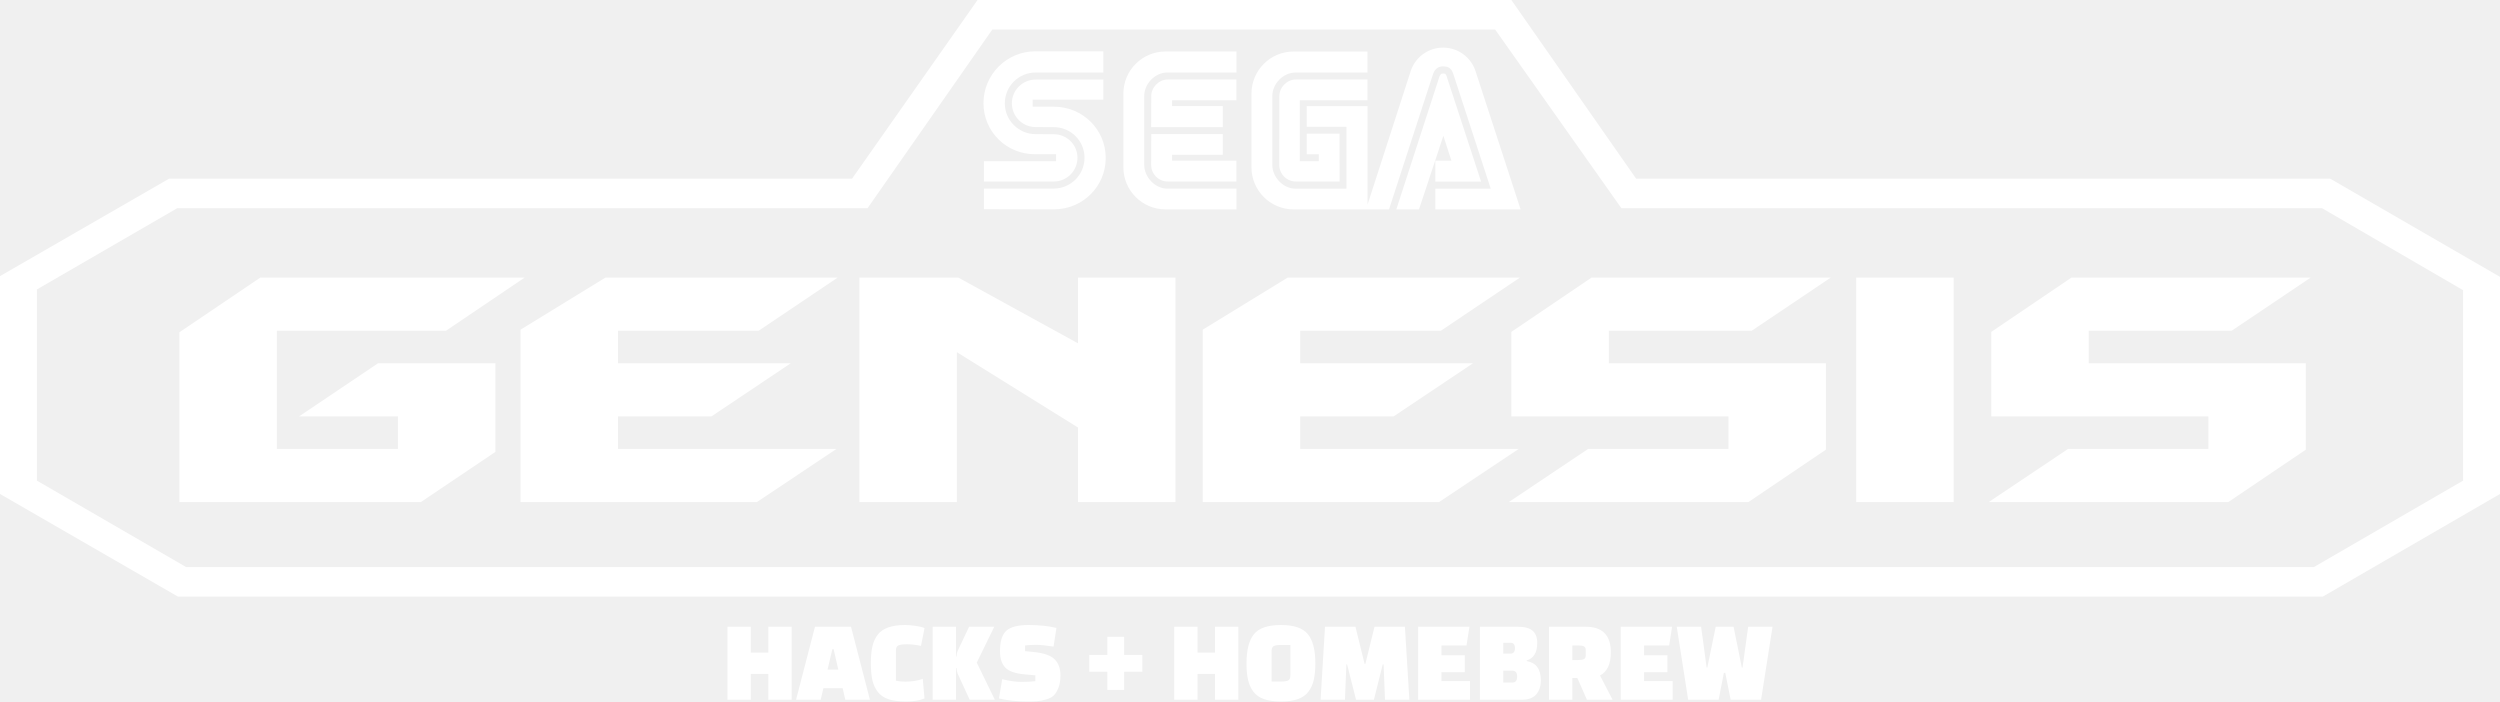
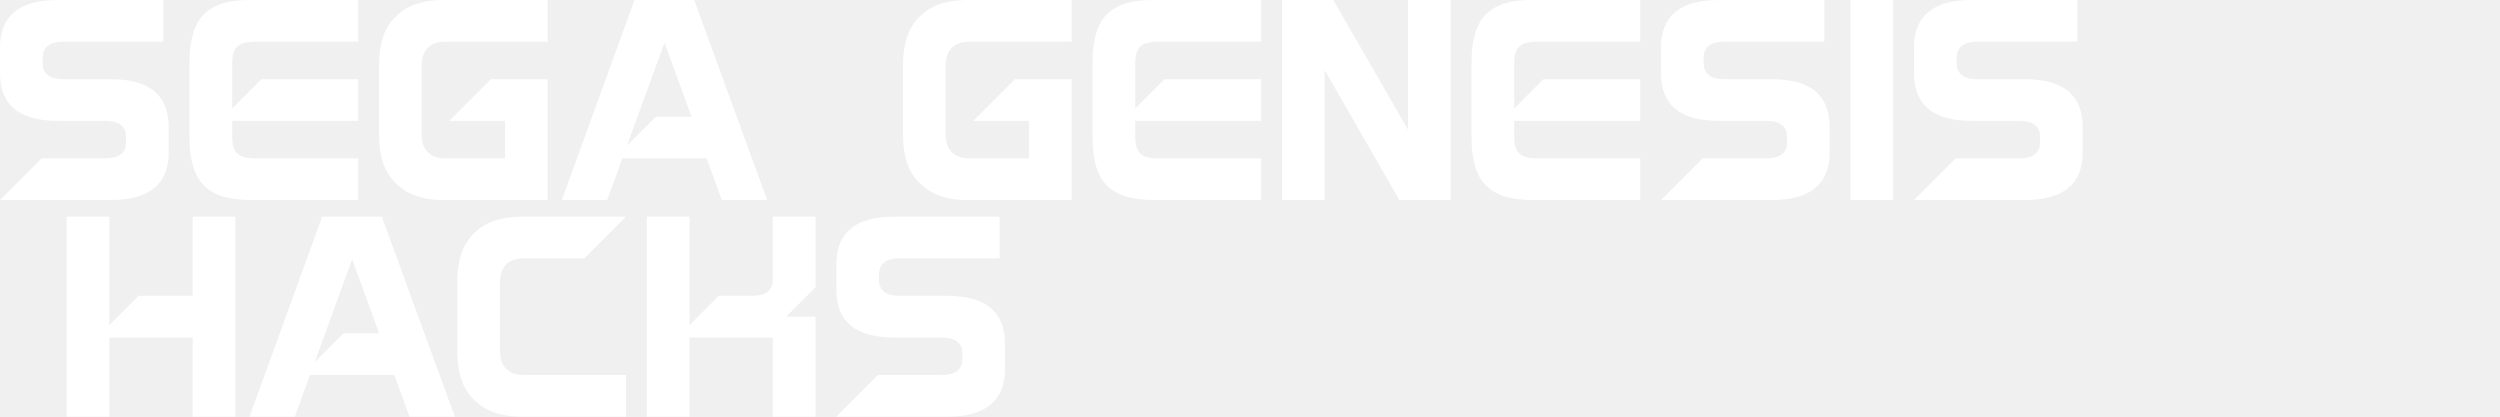
- <svg xmlns="http://www.w3.org/2000/svg" version="1.1" viewBox="0 0 264 74.1">
-   <g transform="translate(-208.504,-398.761)" id="g3">
-     <path d="M 212.402 429.325 L 227.216 420.748 L 300.116 420.748 L 313.293 401.879 L 366.391 401.879 L 379.723 420.748 L 453.716 420.748 L 468.606 429.404 L 468.606 449.517 L 452.856 458.64 L 228.151 458.64 L 212.402 449.517 Z M 453.792 461.762 L 472.504 450.923 L 472.504 427.999 L 454.573 417.63 L 381.281 417.63 L 368.104 398.761 L 311.734 398.761 L 298.479 417.63 L 226.359 417.63 L 208.504 427.921 L 208.504 450.923 L 227.295 461.762 Z" id="polygon9" style="fill-rule: evenodd; fill: rgb(255, 255, 255);" />
-     <path d="M 330.066 416.168 C 330.066 417.156 330.871 417.939 331.837 417.929 L 339.07 417.929 L 339.07 415.726 L 332.277 415.726 L 332.277 415.109 L 337.63 415.109 L 337.63 412.917 L 330.077 412.917 L 330.066 416.168 L 330.066 416.168 Z" id="path11" style="fill-rule: evenodd; fill: rgb(255, 255, 255);" />
-     <path d="M 330.077 408.907 C 330.077 407.996 330.861 407.151 331.837 407.155 L 339.07 407.155 L 339.07 409.347 L 332.277 409.347 L 332.277 409.964 L 337.63 409.964 L 337.63 412.186 L 330.066 412.186 L 330.077 408.907 L 330.077 408.907 Z" id="path13" style="fill-rule: evenodd; fill: rgb(255, 255, 255);" />
-     <polygon points="378.397 437.122 401.32 437.122 401.32 446.244 393.134 451.78 367.832 451.78 376.214 446.165 391.027 446.165 391.027 442.735 368.104 442.735 368.104 433.806 376.566 428.077 376.566 428.077 401.827 428.077 393.483 433.689 378.397 433.689" id="polygon15" style="fill-rule: evenodd; fill: rgb(255, 255, 255);" />
-     <polygon points="404.518 428.077 404.518 428.077 414.809 428.077 414.809 451.78 404.518 451.78" id="polygon17" style="fill-rule: evenodd; fill: rgb(255, 255, 255);" />
-     <polygon points="429.077 437.122 452 437.122 452 446.244 443.811 451.78 418.512 451.78 426.894 446.165 441.708 446.165 441.708 442.735 418.785 442.735 418.785 433.806 427.244 428.077 427.244 428.077 452.507 428.077 444.163 433.689 429.077 433.689" id="polygon19" style="fill-rule: evenodd; fill: rgb(255, 255, 255);" />
-     <polygon points="345.807 446.165 345.807 442.735 355.668 442.735 364.05 437.122 345.807 437.122 345.807 433.689 360.658 433.689 369.002 428.077 344.481 428.077 335.515 433.575 335.515 433.575 335.515 451.78 360.465 451.78 368.885 446.165" id="polygon21" style="fill-rule: evenodd; fill: rgb(255, 255, 255);" />
-     <polygon points="273.764 446.165 273.764 442.735 283.627 442.735 292.008 437.122 273.764 437.122 273.764 433.689 288.616 433.689 296.959 428.077 272.437 428.077 263.473 433.575 263.473 433.575 263.473 451.78 288.422 451.78 296.843 446.165" id="polygon23" style="fill-rule: evenodd; fill: rgb(255, 255, 255);" />
-     <polygon points="322.338 443.905 309.551 435.951 309.551 451.78 299.258 451.78 299.258 428.077 309.706 428.077 322.338 435.016 322.338 428.077 322.338 428.077 332.63 428.077 332.63 451.78 322.338 451.78" id="polygon25" style="fill-rule: evenodd; fill: rgb(255, 255, 255);" />
-     <polygon points="237.742 433.689 237.742 446.165 250.528 446.165 250.528 442.735 240.081 442.735 248.424 437.122 260.821 437.122 260.821 446.479 252.945 451.78 227.451 451.78 227.451 433.848 227.451 433.848 235.988 428.077 263.901 428.077 255.597 433.689" id="polygon27" style="fill-rule: evenodd; fill: rgb(255, 255, 255);" />
-     <path d="M 331.579 404.2 C 329.124 404.2 327.133 406.191 327.133 408.645 L 327.133 416.426 C 327.133 418.881 329.124 420.871 331.579 420.871 L 339.072 420.871 L 339.072 418.68 L 331.765 418.68 C 330.476 418.68 329.333 417.458 329.333 416.17 L 329.333 408.899 C 329.333 407.61 330.476 406.419 331.765 406.419 L 339.072 406.419 L 339.072 404.197 L 331.579 404.197 L 331.579 404.2 Z" id="path29" style="fill-rule: evenodd; fill: rgb(255, 255, 255);" />
-     <path d="M 345.765 415.786 L 345.765 409.347 L 352.91 409.347 L 352.91 407.155 L 345.364 407.155 C 344.388 407.151 343.604 407.996 343.604 408.907 L 343.595 416.168 C 343.595 417.156 344.398 417.939 345.364 417.929 L 349.967 417.929 L 349.955 412.878 L 346.492 412.878 L 346.492 415.05 L 347.772 415.05 L 347.772 415.785 L 345.765 415.785 L 345.765 415.786 Z" id="path31" style="fill-rule: evenodd; fill: rgb(255, 255, 255);" />
-     <path d="M 325.014 404.179 L 317.836 404.179 C 314.812 404.179 312.359 406.631 312.359 409.655 C 312.359 412.68 314.812 415.073 317.836 415.047 L 320.023 415.047 L 320.023 415.786 L 312.407 415.786 L 312.407 417.93 L 319.775 417.93 C 321.16 417.93 322.284 416.806 322.284 415.423 C 322.284 414.038 321.16 412.934 319.775 412.934 L 317.866 412.926 C 316.069 412.926 314.612 411.469 314.612 409.673 C 314.612 407.876 316.068 406.419 317.866 406.419 L 325.019 406.419 L 325.014 404.179 L 325.014 404.179 Z" id="path33" style="fill-rule: evenodd; fill: rgb(255, 255, 255);" />
-     <path d="M 325.014 409.288 L 317.553 409.288 L 317.553 410.023 L 319.791 410.027 C 322.817 410.027 325.268 412.42 325.268 415.444 C 325.268 418.469 322.817 420.868 319.791 420.868 L 312.407 420.853 L 312.407 418.674 L 319.775 418.674 C 321.572 418.674 323.029 417.218 323.029 415.421 C 323.029 413.625 321.572 412.187 319.775 412.187 L 317.866 412.18 C 316.481 412.18 315.357 411.056 315.357 409.671 C 315.357 408.286 316.481 407.163 317.866 407.163 L 325.019 407.163 L 325.014 409.288 L 325.014 409.288 Z" id="path35" style="fill-rule: evenodd; fill: rgb(255, 255, 255);" />
-     <path d="M 361.257 406.78 C 361.168 406.571 361.137 406.521 360.897 406.521 C 360.656 406.521 360.598 406.646 360.506 406.855 L 355.956 420.871 L 358.35 420.874 L 360.924 413.104 L 361.771 415.728 L 360.072 415.728 L 360.072 417.939 L 364.907 417.939 L 361.257 406.78 L 361.257 406.78 Z" id="path37" style="fill-rule: evenodd; fill: rgb(255, 255, 255);" />
-     <path d="M 345.106 420.873 C 342.651 420.873 340.659 418.882 340.659 416.428 L 340.659 408.647 C 340.659 406.192 342.651 404.202 345.106 404.202 L 352.91 404.202 L 352.91 406.424 L 345.294 406.424 C 344.003 406.424 342.86 407.615 342.86 408.904 L 342.86 416.174 C 342.86 417.463 344.002 418.684 345.294 418.684 L 350.689 418.684 L 350.689 412.148 L 346.494 412.148 L 346.494 409.966 L 352.919 409.966 L 352.919 420.361 L 357.496 406.198 C 357.988 404.795 359.324 403.789 360.897 403.789 C 362.501 403.789 363.863 404.839 364.326 406.291 L 369.079 420.874 L 360.072 420.874 L 360.072 418.683 L 365.923 418.683 L 361.956 406.52 C 361.724 405.851 361.31 405.772 360.897 405.772 C 360.465 405.772 360.066 405.949 359.841 406.56 L 355.184 420.874 L 345.106 420.874 L 345.106 420.873 Z" id="path39" style="fill-rule: evenodd; fill: rgb(255, 255, 255);" />
-   </g>
-   <path d="M 83.597 73.893 L 81.133 73.893 L 81.133 71.167 L 79.285 71.167 L 79.285 73.893 L 76.821 73.893 L 76.821 66.185 L 79.285 66.185 L 79.285 68.912 L 81.133 68.912 L 81.133 66.185 L 83.597 66.185 L 83.597 73.893 Z M 86.95 72.673 L 86.664 73.893 L 84.063 73.893 L 86.061 66.185 L 89.867 66.185 L 91.865 73.893 L 89.264 73.893 L 88.983 72.673 L 86.95 72.673 Z M 88.032 68.554 L 87.896 68.554 L 87.39 70.713 L 88.525 70.713 L 88.032 68.554 Z M 97.444 71.687 L 97.629 73.757 C 97.113 73.971 96.465 74.078 95.684 74.078 C 94.904 74.078 94.278 73.996 93.805 73.832 C 93.333 73.667 92.961 73.408 92.688 73.056 C 92.418 72.701 92.229 72.285 92.12 71.81 C 92.015 71.331 91.962 70.743 91.962 70.044 C 91.962 69.344 92.015 68.756 92.12 68.277 C 92.229 67.796 92.418 67.377 92.688 67.022 C 93.213 66.34 94.178 66 95.583 66 C 95.897 66 96.265 66.031 96.687 66.093 C 97.11 66.154 97.424 66.23 97.629 66.322 L 97.259 68.207 C 96.726 68.092 96.237 68.035 95.794 68.035 C 95.352 68.035 95.044 68.076 94.87 68.158 C 94.697 68.241 94.611 68.405 94.611 68.652 L 94.611 71.885 C 94.931 71.949 95.255 71.982 95.583 71.982 C 96.281 71.982 96.902 71.883 97.444 71.687 Z M 101.004 70.536 L 100.955 70.536 L 100.955 73.893 L 98.491 73.893 L 98.491 66.185 L 100.955 66.185 L 100.955 69.33 L 101.004 69.33 C 101.021 69.083 101.062 68.887 101.127 68.74 L 102.337 66.185 L 104.995 66.185 L 103.147 69.973 L 105.056 73.893 L 102.399 73.893 L 101.127 71.131 C 101.062 70.982 101.021 70.784 101.004 70.536 Z M 105.489 73.757 L 105.832 71.722 C 106.589 71.912 107.269 72.008 107.874 72.008 C 108.478 72.008 108.965 71.983 109.334 71.933 L 109.334 71.316 L 108.226 71.215 C 107.222 71.127 106.535 70.888 106.162 70.497 C 105.787 70.106 105.599 69.528 105.599 68.762 C 105.599 67.711 105.828 66.987 106.285 66.591 C 106.74 66.197 107.513 66 108.604 66 C 109.698 66 110.684 66.103 111.561 66.308 L 111.253 68.282 C 110.49 68.158 109.879 68.097 109.418 68.097 C 108.957 68.097 108.567 68.117 108.248 68.158 L 108.248 68.762 L 109.136 68.85 C 110.213 68.956 110.957 69.212 111.367 69.621 C 111.778 70.026 111.983 70.591 111.983 71.316 C 111.983 71.833 111.913 72.271 111.772 72.629 C 111.631 72.987 111.465 73.259 111.275 73.443 C 111.081 73.629 110.807 73.77 110.452 73.867 C 110.1 73.967 109.791 74.026 109.524 74.047 C 109.257 74.068 108.902 74.078 108.459 74.078 C 107.391 74.078 106.401 73.971 105.489 73.757 Z M 116.935 70.933 L 115.026 70.933 L 115.026 69.158 L 116.935 69.158 L 116.935 67.247 L 118.709 67.247 L 118.709 69.158 L 120.631 69.158 L 120.631 70.933 L 118.709 70.933 L 118.709 72.858 L 116.935 72.858 L 116.935 70.933 Z M 130.769 73.893 L 128.305 73.893 L 128.305 71.167 L 126.457 71.167 L 126.457 73.893 L 123.993 73.893 L 123.993 66.185 L 126.457 66.185 L 126.457 68.912 L 128.305 68.912 L 128.305 66.185 L 130.769 66.185 L 130.769 73.893 Z M 131.631 70.044 C 131.631 68.64 131.893 67.616 132.418 66.969 C 132.943 66.323 133.892 66 135.265 66 C 136.638 66 137.587 66.323 138.112 66.969 C 138.637 67.616 138.899 68.64 138.899 70.044 C 138.899 70.743 138.843 71.331 138.732 71.81 C 138.621 72.285 138.43 72.701 138.16 73.056 C 137.89 73.408 137.516 73.667 137.038 73.832 C 136.563 73.996 135.972 74.078 135.265 74.078 C 134.558 74.078 133.967 73.996 133.492 73.832 C 133.013 73.667 132.639 73.408 132.37 73.056 C 132.1 72.701 131.909 72.285 131.798 71.81 C 131.686 71.331 131.631 70.743 131.631 70.044 Z M 134.279 68.762 L 134.279 71.968 L 135.3 71.968 C 135.638 71.968 135.882 71.93 136.035 71.854 C 136.188 71.775 136.264 71.596 136.264 71.316 L 136.264 68.11 L 135.23 68.11 C 134.901 68.11 134.661 68.148 134.508 68.224 C 134.355 68.304 134.279 68.483 134.279 68.762 Z M 142.177 70.158 L 142.027 73.893 L 139.453 73.893 L 139.92 66.185 L 143.136 66.185 L 144.1 70.105 L 144.183 70.105 L 145.147 66.185 L 148.359 66.185 L 148.83 73.893 L 146.256 73.893 L 146.106 70.158 L 146.018 70.158 L 145.085 73.893 L 143.198 73.893 L 142.252 70.158 L 142.177 70.158 Z M 154.68 69.193 L 154.68 70.982 L 152.216 70.982 L 152.216 71.92 L 155.235 71.92 L 155.235 73.893 L 149.752 73.893 L 149.752 66.185 L 155.173 66.185 L 154.865 68.158 L 152.216 68.158 L 152.216 69.193 L 154.68 69.193 Z M 160.704 73.893 L 156.282 73.893 L 156.282 66.185 L 160.272 66.185 C 161.012 66.185 161.54 66.329 161.856 66.617 C 162.173 66.905 162.332 67.324 162.332 67.877 C 162.332 68.425 162.23 68.85 162.028 69.149 C 161.829 69.452 161.56 69.648 161.223 69.736 L 161.223 69.81 C 162.217 69.983 162.714 70.662 162.714 71.845 C 162.714 72.461 162.55 72.958 162.222 73.333 C 161.893 73.707 161.387 73.893 160.704 73.893 Z M 159.705 70.823 L 158.746 70.823 L 158.746 72.078 L 159.696 72.078 C 160.039 72.078 160.211 71.87 160.211 71.453 C 160.211 71.033 160.042 70.823 159.705 70.823 Z M 159.52 67.877 L 158.746 67.877 L 158.746 69.022 L 159.511 69.022 C 159.822 69.022 159.978 68.831 159.978 68.449 C 159.978 68.067 159.825 67.877 159.52 67.877 Z M 168.961 71.329 L 170.289 73.893 L 167.579 73.893 L 166.567 71.599 L 166.039 71.599 L 166.039 73.893 L 163.575 73.893 L 163.575 66.185 L 167.456 66.185 C 169.221 66.185 170.105 67.085 170.105 68.885 C 170.105 70.118 169.723 70.933 168.961 71.329 Z M 166.607 68.158 L 166.039 68.158 L 166.039 69.7 L 166.607 69.7 C 166.903 69.7 167.118 69.67 167.253 69.608 C 167.388 69.545 167.456 69.403 167.456 69.18 L 167.456 68.679 C 167.456 68.454 167.388 68.312 167.253 68.251 C 167.118 68.189 166.903 68.158 166.607 68.158 Z M 176.079 69.193 L 176.079 70.982 L 173.615 70.982 L 173.615 71.92 L 176.634 71.92 L 176.634 73.893 L 171.151 73.893 L 171.151 66.185 L 176.572 66.185 L 176.264 68.158 L 173.615 68.158 L 173.615 69.193 L 176.079 69.193 Z M 184.012 70.488 L 184.606 66.185 L 187.18 66.185 L 185.97 73.893 L 182.758 73.893 L 182.19 71.057 L 182.041 71.057 L 181.486 73.893 L 178.27 73.893 L 177.064 66.185 L 179.638 66.185 L 180.219 70.488 L 180.294 70.488 L 181.178 66.185 L 183.066 66.185 L 183.937 70.488 L 184.012 70.488 Z" style="fill: rgb(255, 255, 255); white-space: pre; transform-box: fill-box; transform-origin: 50% 50%;" />
+ <svg xmlns="http://www.w3.org/2000/svg" version="1.1" id="vertical" x="0px" y="0px" viewBox="0 0 240 40" width="240" height="40">
+   <defs id="defs2" />
+   <text xml:space="preserve" style="font-size:32px;line-height:0.1;font-family:Gayatri;-inkscape-font-specification:Gayatri;text-align:start;writing-mode:lr-tb;direction:ltr;text-anchor:start;fill:#ffffff" x="29.688" y="22.098" id="text20">
+     <tspan id="tspan20" x="29.688" y="22.098" />
+   </text>
+   <path d="m 5.536,11.603 q -2.768,0 -4.16,-1.152 Q 0,9.315 0,6.995 v -2.416 Q 0,0.003 5.536,0.003 H 15.68 V 4.003 H 6.112 q -1.024,0 -1.504,0.384 -0.512,0.368 -0.512,1.152 v 0.528 q 0,0.784 0.512,1.152 0.48,0.384 1.504,0.384 h 4.512 q 2.8,0 4.192,1.152 1.376,1.184 1.376,3.424 v 2.448 q 0,4.576 -5.568,4.576 H 0 l 4,-4 h 6.08 q 1.024,0 1.504,-0.384 0.512,-0.368 0.512,-1.12 v -0.592 q 0,-0.752 -0.512,-1.12 -0.48,-0.384 -1.504,-0.384 z M 24.208,0.003 h 10.176 V 4.003 h -9.888 q -1.248,0 -1.728,0.48 -0.272,0.272 -0.384,0.704 -0.096,0.432 -0.096,1.056 v 4.176 l 2.816,-2.816 h 9.28 v 4 h -12.096 v 1.36 q 0,0.624 0.096,1.056 0.112,0.432 0.384,0.704 0.48,0.48 1.728,0.48 h 9.888 v 4 h -10.176 q -1.648,0 -2.8,-0.336 -1.136,-0.352 -1.84,-1.072 -0.704,-0.704 -1.04,-1.856 -0.336,-1.168 -0.336,-2.784 V 6.019 q 0,-3.264 1.376,-4.64 0.704,-0.704 1.84,-1.056 1.152,-0.352 2.8,-0.32 z m 18.16,0 h 10.208 V 4.003 h -9.792 q -1.168,0 -1.728,0.608 -0.576,0.576 -0.576,1.728 v 6.56 q 0,1.12 0.576,1.696 0.288,0.288 0.72,0.448 0.432,0.16 1.008,0.16 h 5.696 v -3.6 h -5.344 l 4,-4 h 5.44 V 19.203 h -3.904 -6.304 q -2.848,-0.048 -4.384,-1.632 -0.8,-0.768 -1.184,-1.856 -0.384,-1.104 -0.416,-2.56 V 5.987 q 0.032,-1.424 0.416,-2.512 0.384,-1.104 1.184,-1.872 0.768,-0.8 1.856,-1.184 1.104,-0.384 2.528,-0.416 z M 67.84,15.203 h -8.096 l -1.456,4 h -4.352 l 6.976,-19.2 h 5.728 l 7.008,19.2 h -4.352 l -1.456,-4 z m -4.88,-4 h 3.424 l -2.592,-7.104 -3.6,9.872 2.768,-2.768 z M 92.672,0.003 h 10.208 V 4.003 h -9.792 q -1.168,0 -1.728,0.608 -0.576,0.576 -0.576,1.728 v 6.56 q 0,1.12 0.576,1.696 0.288,0.288 0.72,0.448 0.432,0.16 1.008,0.16 h 5.696 v -3.6 h -5.344 l 4,-4 h 5.44 V 19.203 h -3.904 -6.304 q -2.848,-0.048 -4.384,-1.632 -0.8,-0.768 -1.184,-1.856 -0.384,-1.104 -0.416,-2.56 V 5.987 q 0.032,-1.424 0.416,-2.512 0.384,-1.104 1.184,-1.872 0.768,-0.8 1.856,-1.184 1.104,-0.384 2.528,-0.416 z m 18.224,0 h 10.176 V 4.003 h -9.888 q -1.248,0 -1.728,0.48 -0.272,0.272 -0.384,0.704 -0.096,0.432 -0.096,1.056 v 4.176 l 2.816,-2.816 h 9.28 v 4 h -12.096 v 1.36 q 0,0.624 0.096,1.056 0.112,0.432 0.384,0.704 0.48,0.48 1.728,0.48 h 9.888 v 4 h -10.176 q -1.648,0 -2.8,-0.336 -1.136,-0.352 -1.84,-1.072 -0.704,-0.704 -1.04,-1.856 -0.336,-1.168 -0.336,-2.784 V 6.019 q 0,-3.264 1.376,-4.64 0.704,-0.704 1.84,-1.056 1.152,-0.352 2.8,-0.32 z m 24.272,0 h 4.096 V 19.203 h -4.928 l -7.168,-12.48 V 19.203 h -4.096 V 0.003 h 4.928 l 7.168,12.448 V 0.003 Z m 12.112,0 h 10.176 V 4.003 h -9.888 q -1.248,0 -1.728,0.48 -0.272,0.272 -0.384,0.704 -0.096,0.432 -0.096,1.056 v 4.176 l 2.816,-2.816 h 9.28 v 4 h -12.096 v 1.36 q 0,0.624 0.096,1.056 0.112,0.432 0.384,0.704 0.48,0.48 1.728,0.48 h 9.888 v 4 h -10.176 q -1.648,0 -2.8,-0.336 -1.136,-0.352 -1.84,-1.072 -0.704,-0.704 -1.04,-1.856 -0.336,-1.168 -0.336,-2.784 V 6.019 q 0,-3.264 1.376,-4.64 0.704,-0.704 1.84,-1.056 1.152,-0.352 2.8,-0.32 z M 164.992,11.603 q -2.768,0 -4.16,-1.152 -1.376,-1.136 -1.376,-3.456 v -2.416 q 0,-4.576 5.536,-4.576 h 10.144 V 4.003 h -9.568 q -1.024,0 -1.504,0.384 -0.512,0.368 -0.512,1.152 v 0.528 q 0,0.784 0.512,1.152 0.48,0.384 1.504,0.384 h 4.512 q 2.8,0 4.192,1.152 1.376,1.184 1.376,3.424 v 2.448 q 0,4.576 -5.568,4.576 h -10.624 l 4,-4 h 6.08 q 1.024,0 1.504,-0.384 0.512,-0.368 0.512,-1.12 v -0.592 q 0,-0.752 -0.512,-1.12 -0.48,-0.384 -1.504,-0.384 z M 177.648,0.003 h 4.096 V 19.203 h -4.096 V 0.003 Z M 189.28,11.603 q -2.768,0 -4.16,-1.152 -1.376,-1.136 -1.376,-3.456 v -2.416 q 0,-4.576 5.536,-4.576 h 10.144 V 4.003 h -9.568 q -1.024,0 -1.504,0.384 -0.512,0.368 -0.512,1.152 v 0.528 q 0,0.784 0.512,1.152 0.48,0.384 1.504,0.384 h 4.512 q 2.8,0 4.192,1.152 1.376,1.184 1.376,3.424 v 2.448 q 0,4.576 -5.568,4.576 h -10.624 l 4,-4 h 6.08 q 1.024,0 1.504,-0.384 0.512,-0.368 0.512,-1.12 v -0.592 q 0,-0.752 -0.512,-1.12 -0.48,-0.384 -1.504,-0.384 z" id="text21" style="font-size:32px;line-height:0.1;font-family:Gayatri;-inkscape-font-specification:Gayatri;fill:#ffffff" aria-label="SEGA  GENESIS" />
+   <path d="m 6.4,20.8 h 4.096 v 10.416 l 2.816,-2.816 h 5.184 v -7.6 h 4.096 V 40 h -4.096 v -7.6 h -8 V 40 H 6.4 V 20.8 Z M 37.856,36 h -8.096 l -1.456,4 h -4.352 l 6.976,-19.2 h 5.728 l 7.008,19.2 h -4.352 l -1.456,-4 z m -4.88,-4 h 3.424 l -2.592,-7.104 -3.6,9.872 2.768,-2.768 z M 49.92,20.8 h 10.176 l -4,4 h -5.792 q -1.168,0 -1.728,0.608 -0.576,0.576 -0.576,1.728 v 6.56 q 0,1.12 0.576,1.696 0.288,0.288 0.72,0.448 0.432,0.16 1.008,0.16 h 9.792 v 4 h -10.176 q -1.456,-0.032 -2.544,-0.432 -1.072,-0.4 -1.872,-1.2 -0.8,-0.768 -1.184,-1.856 -0.384,-1.104 -0.416,-2.56 v -7.168 q 0.032,-1.424 0.416,-2.512 0.384,-1.104 1.184,-1.872 0.8,-0.8 1.872,-1.184 1.088,-0.384 2.544,-0.416 z m 24.272,0 h 4.096 v 6.784 l -2.816,2.816 h 2.816 V 40 h -4.096 v -7.6 h -8 V 40 h -4.096 V 20.8 h 4.096 v 10.416 l 2.816,-2.816 h 3.168 q 0.976,0 1.504,-0.384 0.512,-0.416 0.512,-1.152 z m 11.632,11.6 q -2.768,0 -4.16,-1.152 -1.376,-1.136 -1.376,-3.456 v -2.416 q 0,-4.576 5.536,-4.576 h 10.144 v 4 h -9.568 q -1.024,0 -1.504,0.384 -0.512,0.368 -0.512,1.152 v 0.528 q 0,0.784 0.512,1.152 0.48,0.384 1.504,0.384 h 4.512 q 2.8,0 4.192,1.152 1.376,1.184 1.376,3.424 v 2.448 q 0,4.576 -5.568,4.576 h -10.624 l 4,-4 h 6.08 q 1.024,0 1.504,-0.384 0.512,-0.368 0.512,-1.12 v -0.592 q 0,-0.752 -0.512,-1.12 -0.48,-0.384 -1.504,-0.384 z" id="text22" style="font-size:32px;line-height:0.1;font-family:Gayatri;-inkscape-font-specification:Gayatri;fill:#ffffff" aria-label=" HACKS" />
</svg>
